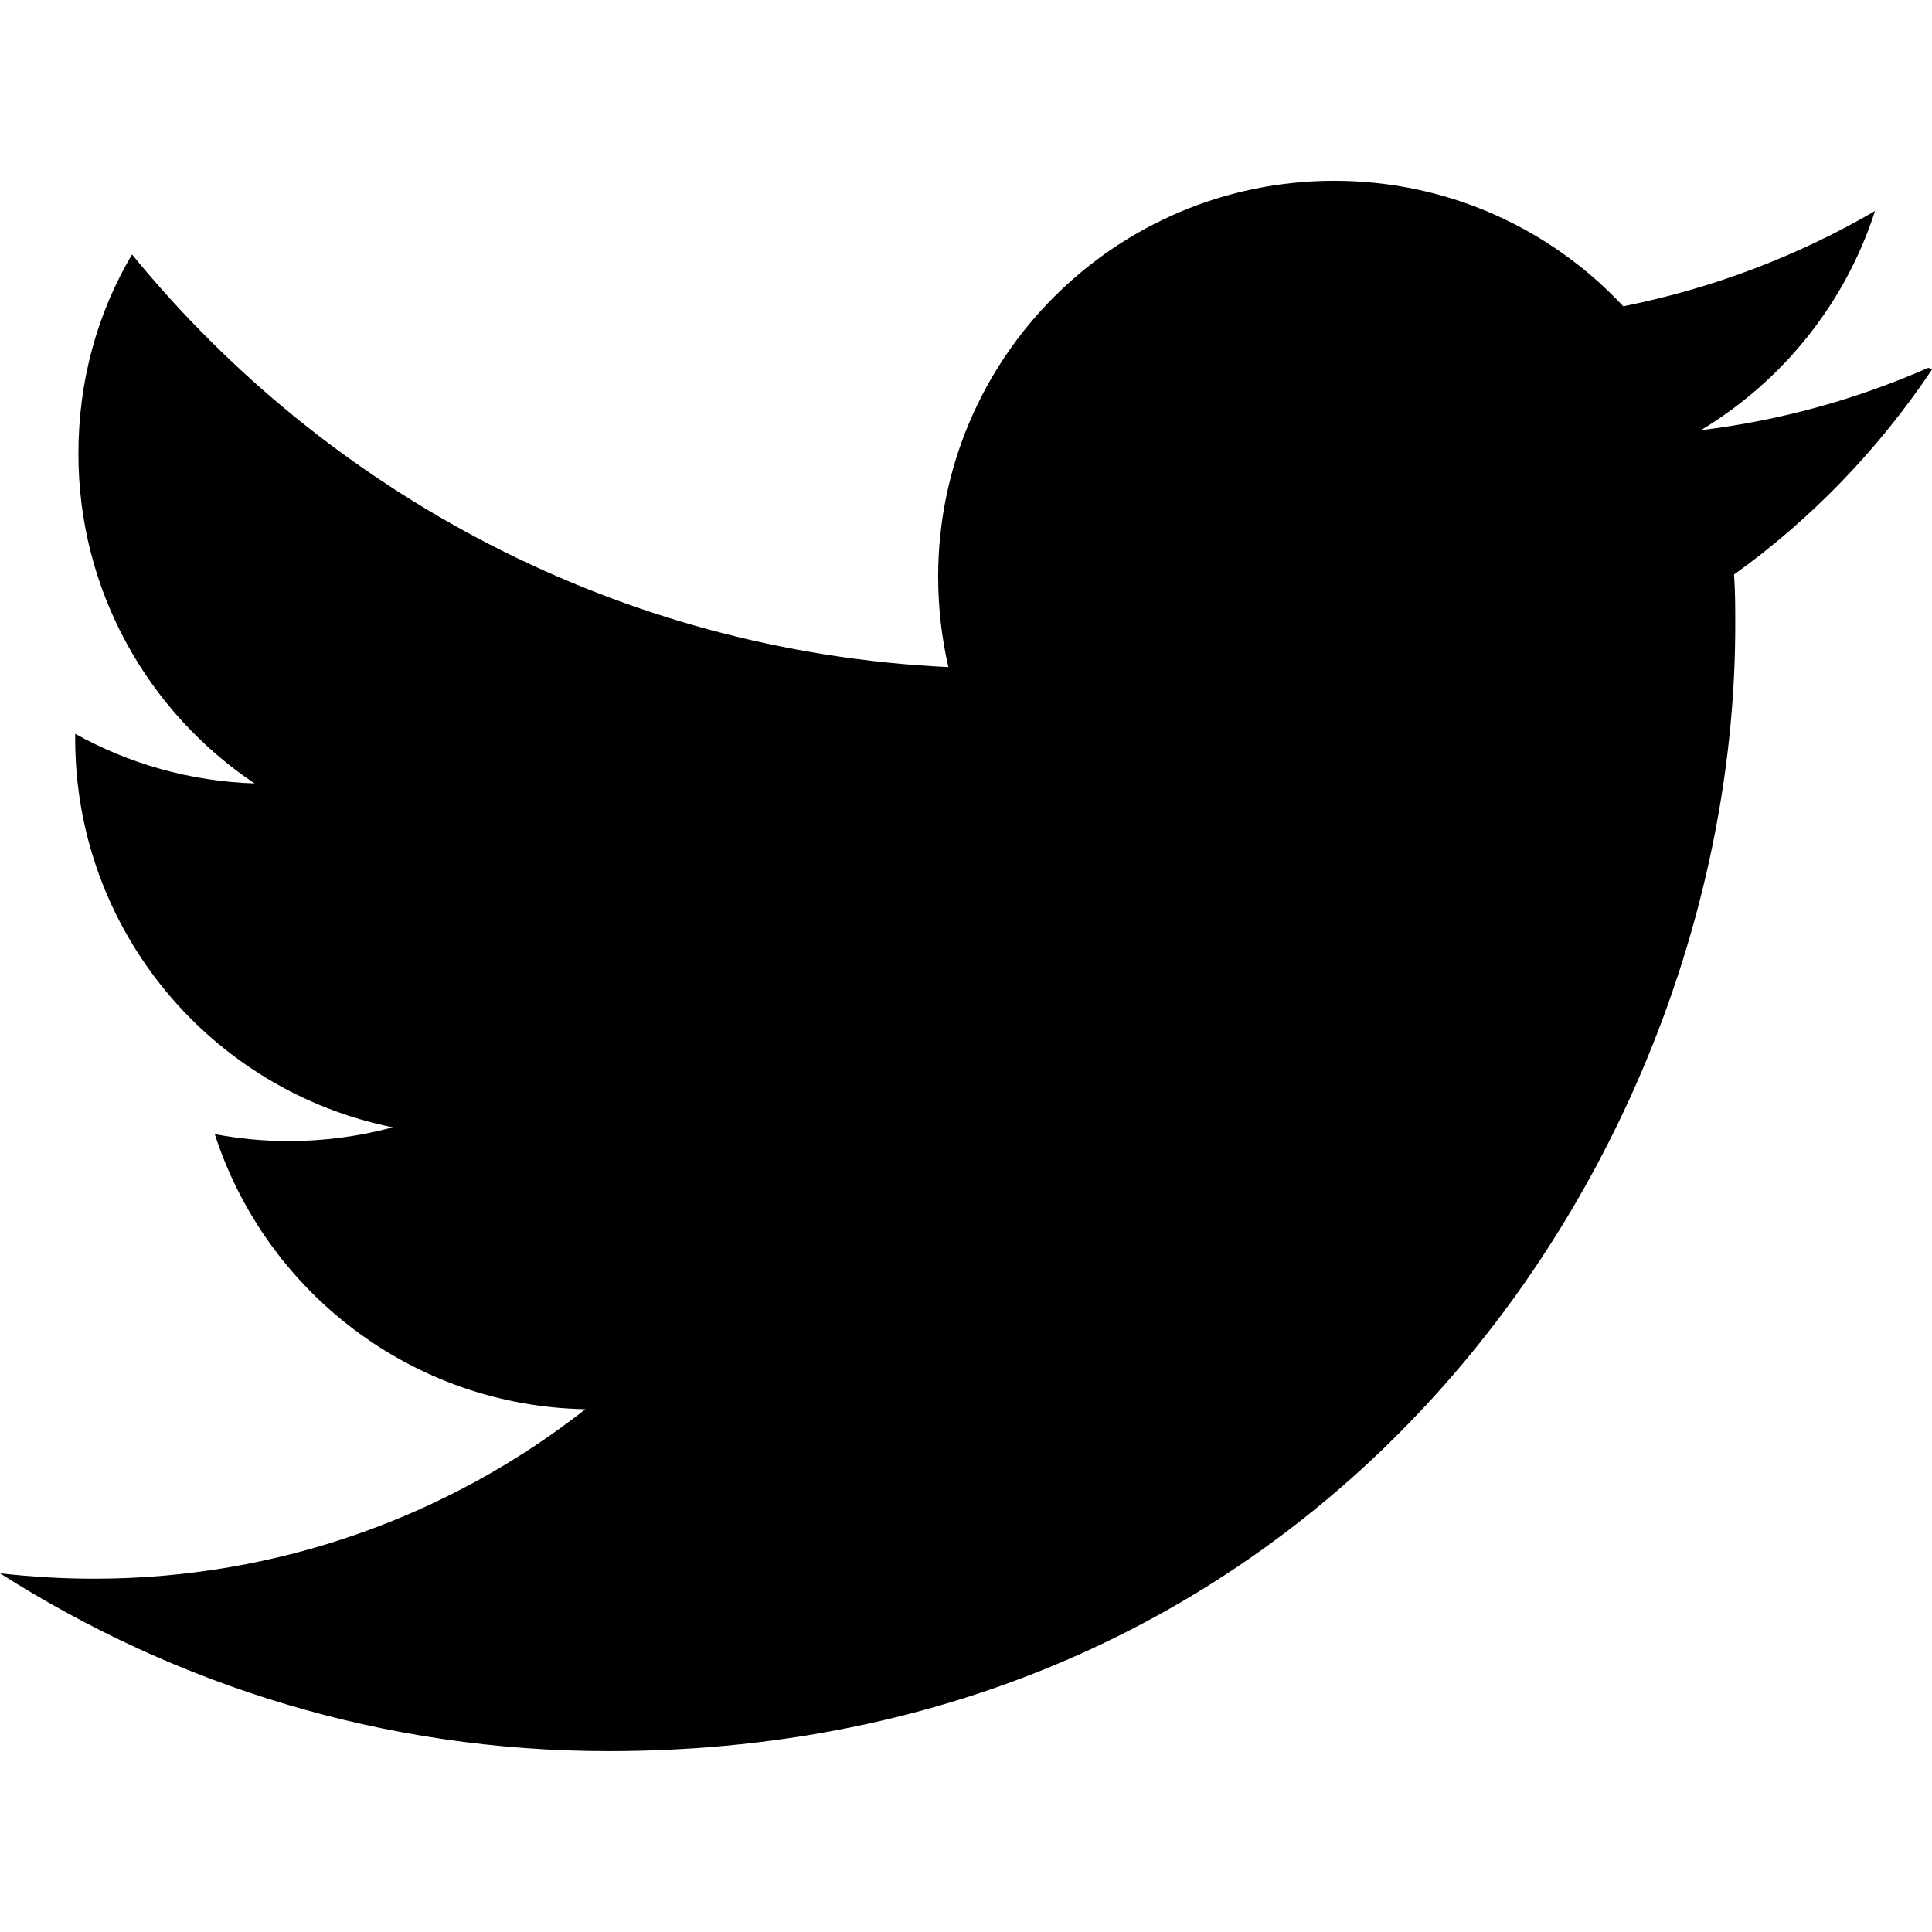
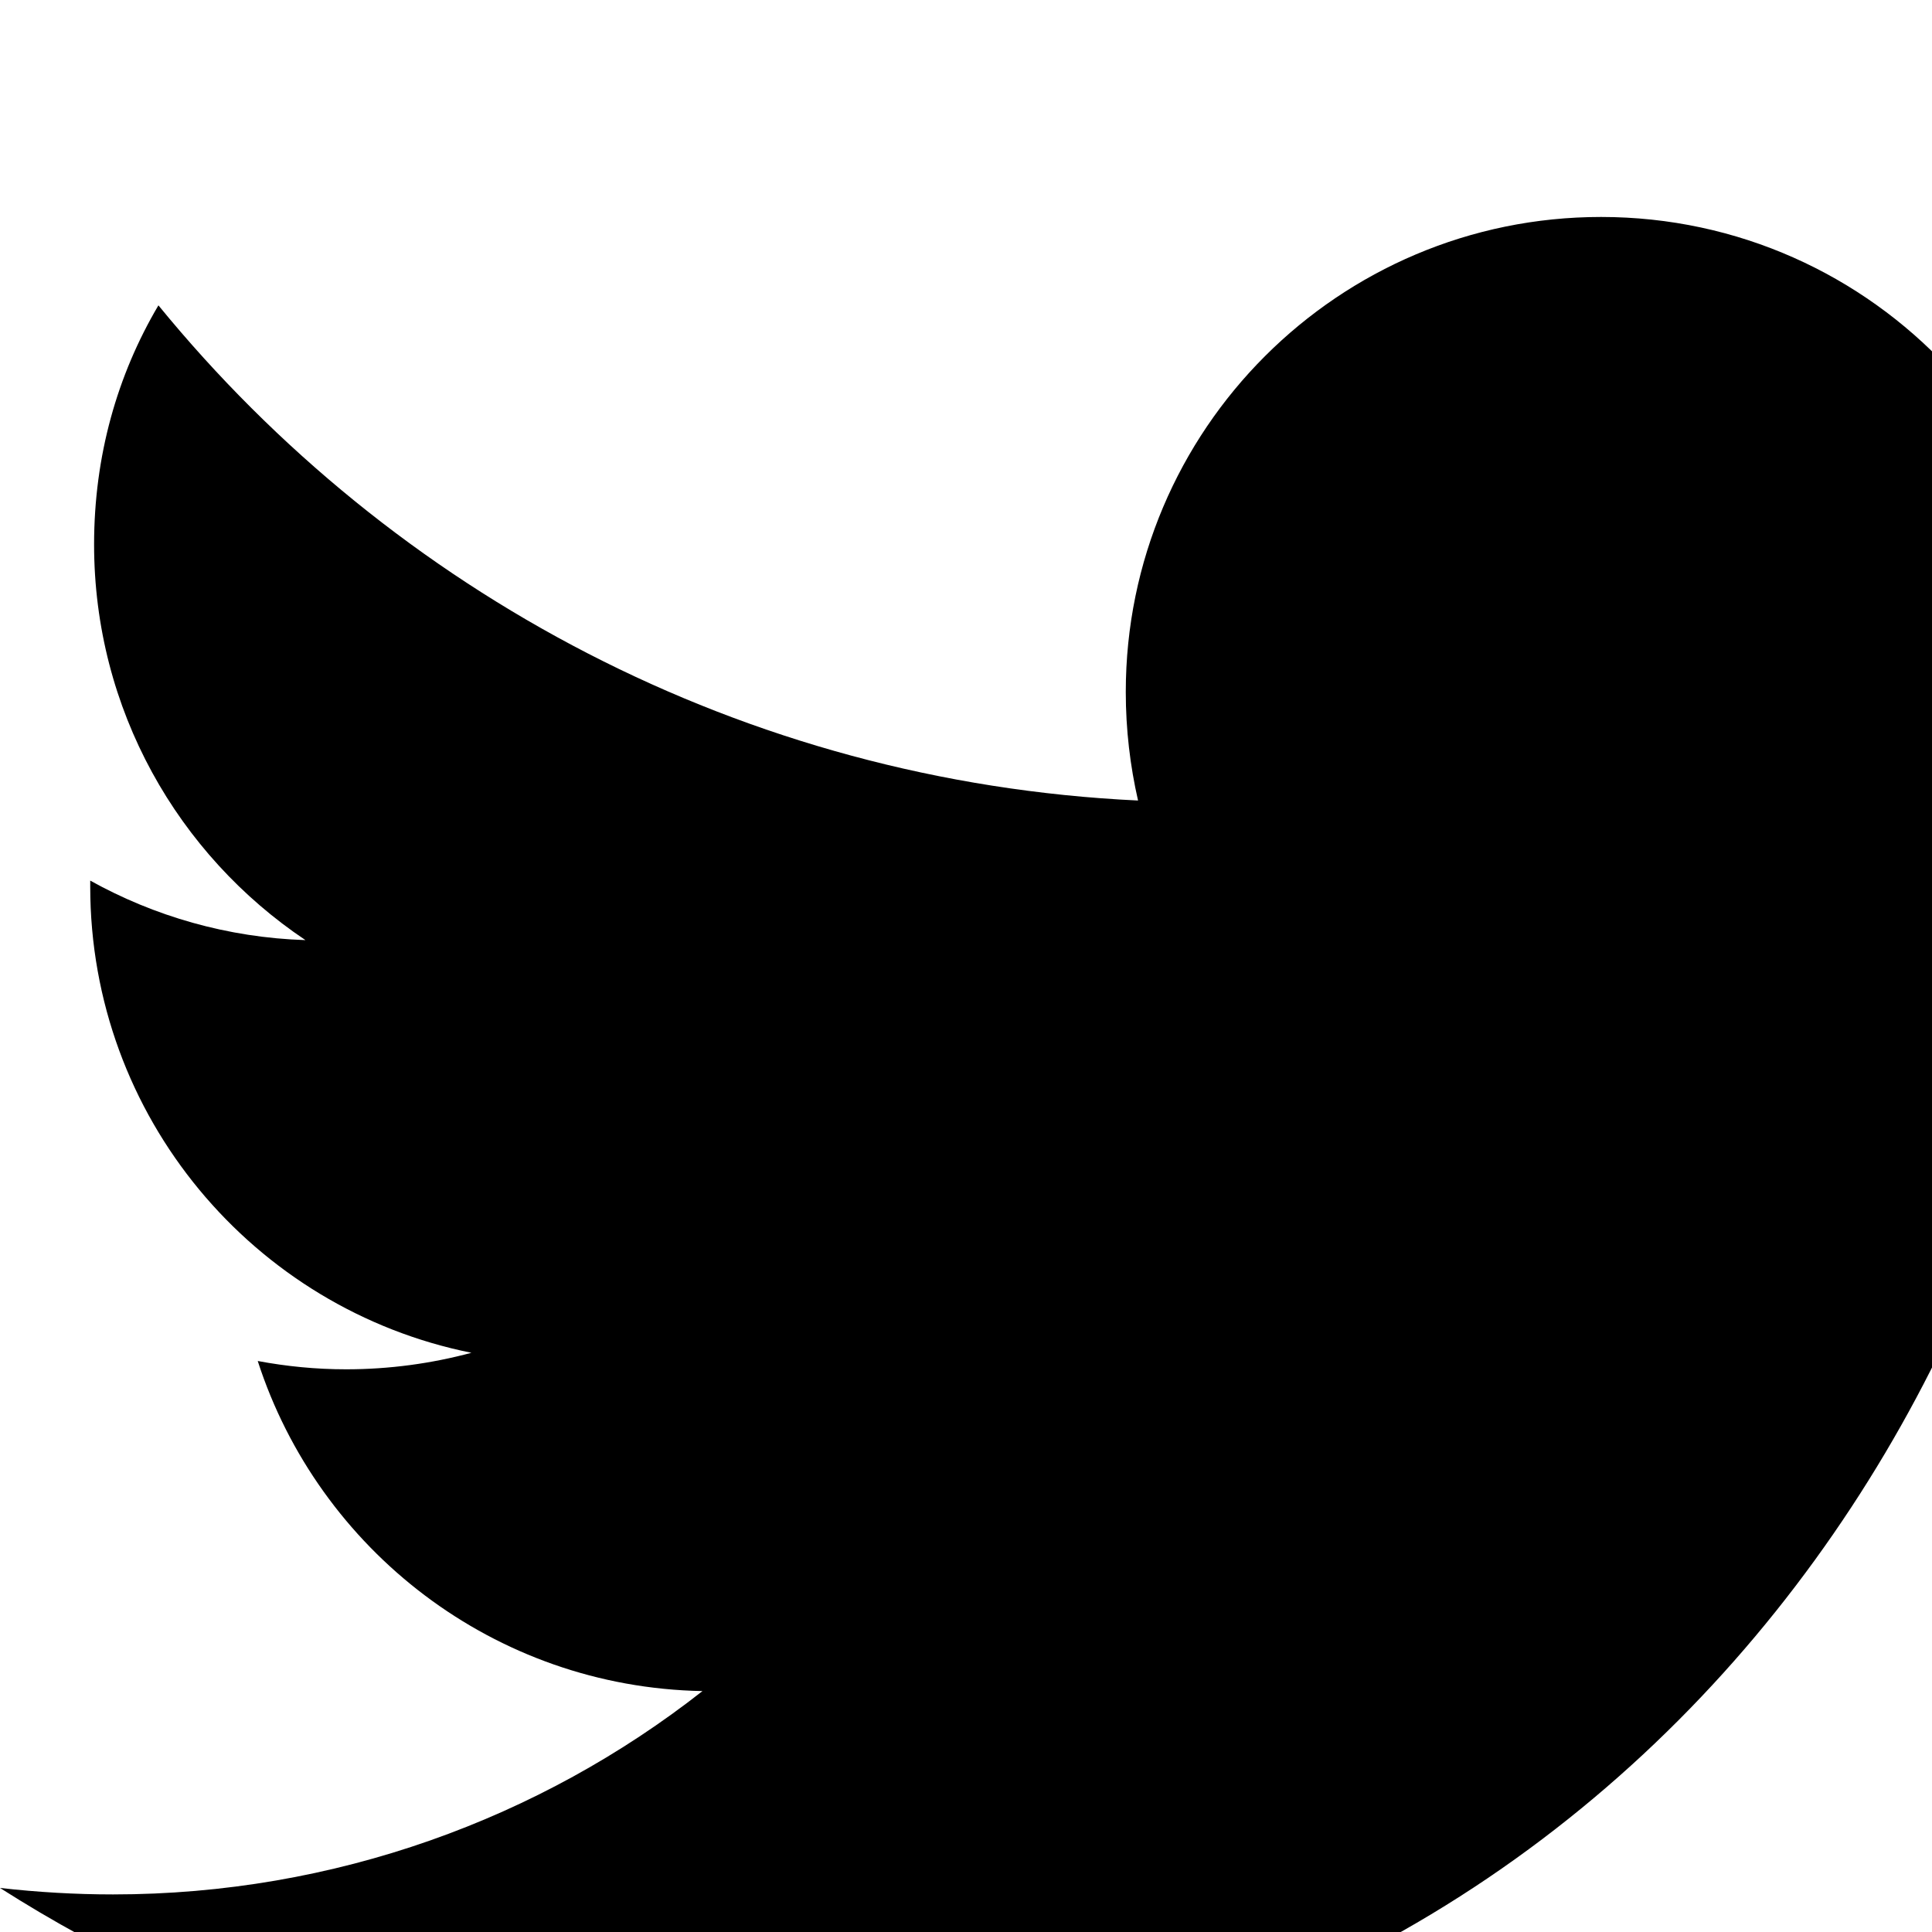
- <svg xmlns="http://www.w3.org/2000/svg" role="img" viewBox="0 0 24 24">
+ <svg xmlns="http://www.w3.org/2000/svg" role="img" viewBox="0 0 20 20">
  <path d="M23.954 4.569c-.885.389-1.83.654-2.825.775 1.014-.611 1.794-1.574 2.163-2.723-.951.555-2.005.959-3.127 1.184-.896-.959-2.173-1.559-3.591-1.559-2.717 0-4.92 2.203-4.92 4.917 0 .39.045.765.127 1.124C7.691 8.094 4.066 6.13 1.64 3.161c-.427.722-.666 1.561-.666 2.475 0 1.71.87 3.213 2.188 4.096-.807-.026-1.566-.248-2.228-.616v.061c0 2.385 1.693 4.374 3.946 4.827-.413.111-.849.171-1.296.171-.314 0-.615-.03-.916-.086.631 1.953 2.445 3.377 4.604 3.417-1.68 1.319-3.809 2.105-6.102 2.105-.39 0-.779-.023-1.17-.067 2.189 1.394 4.768 2.209 7.557 2.209 9.054 0 13.999-7.496 13.999-13.986 0-.209 0-.42-.015-.63.961-.689 1.8-1.56 2.46-2.548l-.047-.02z" />
</svg>
